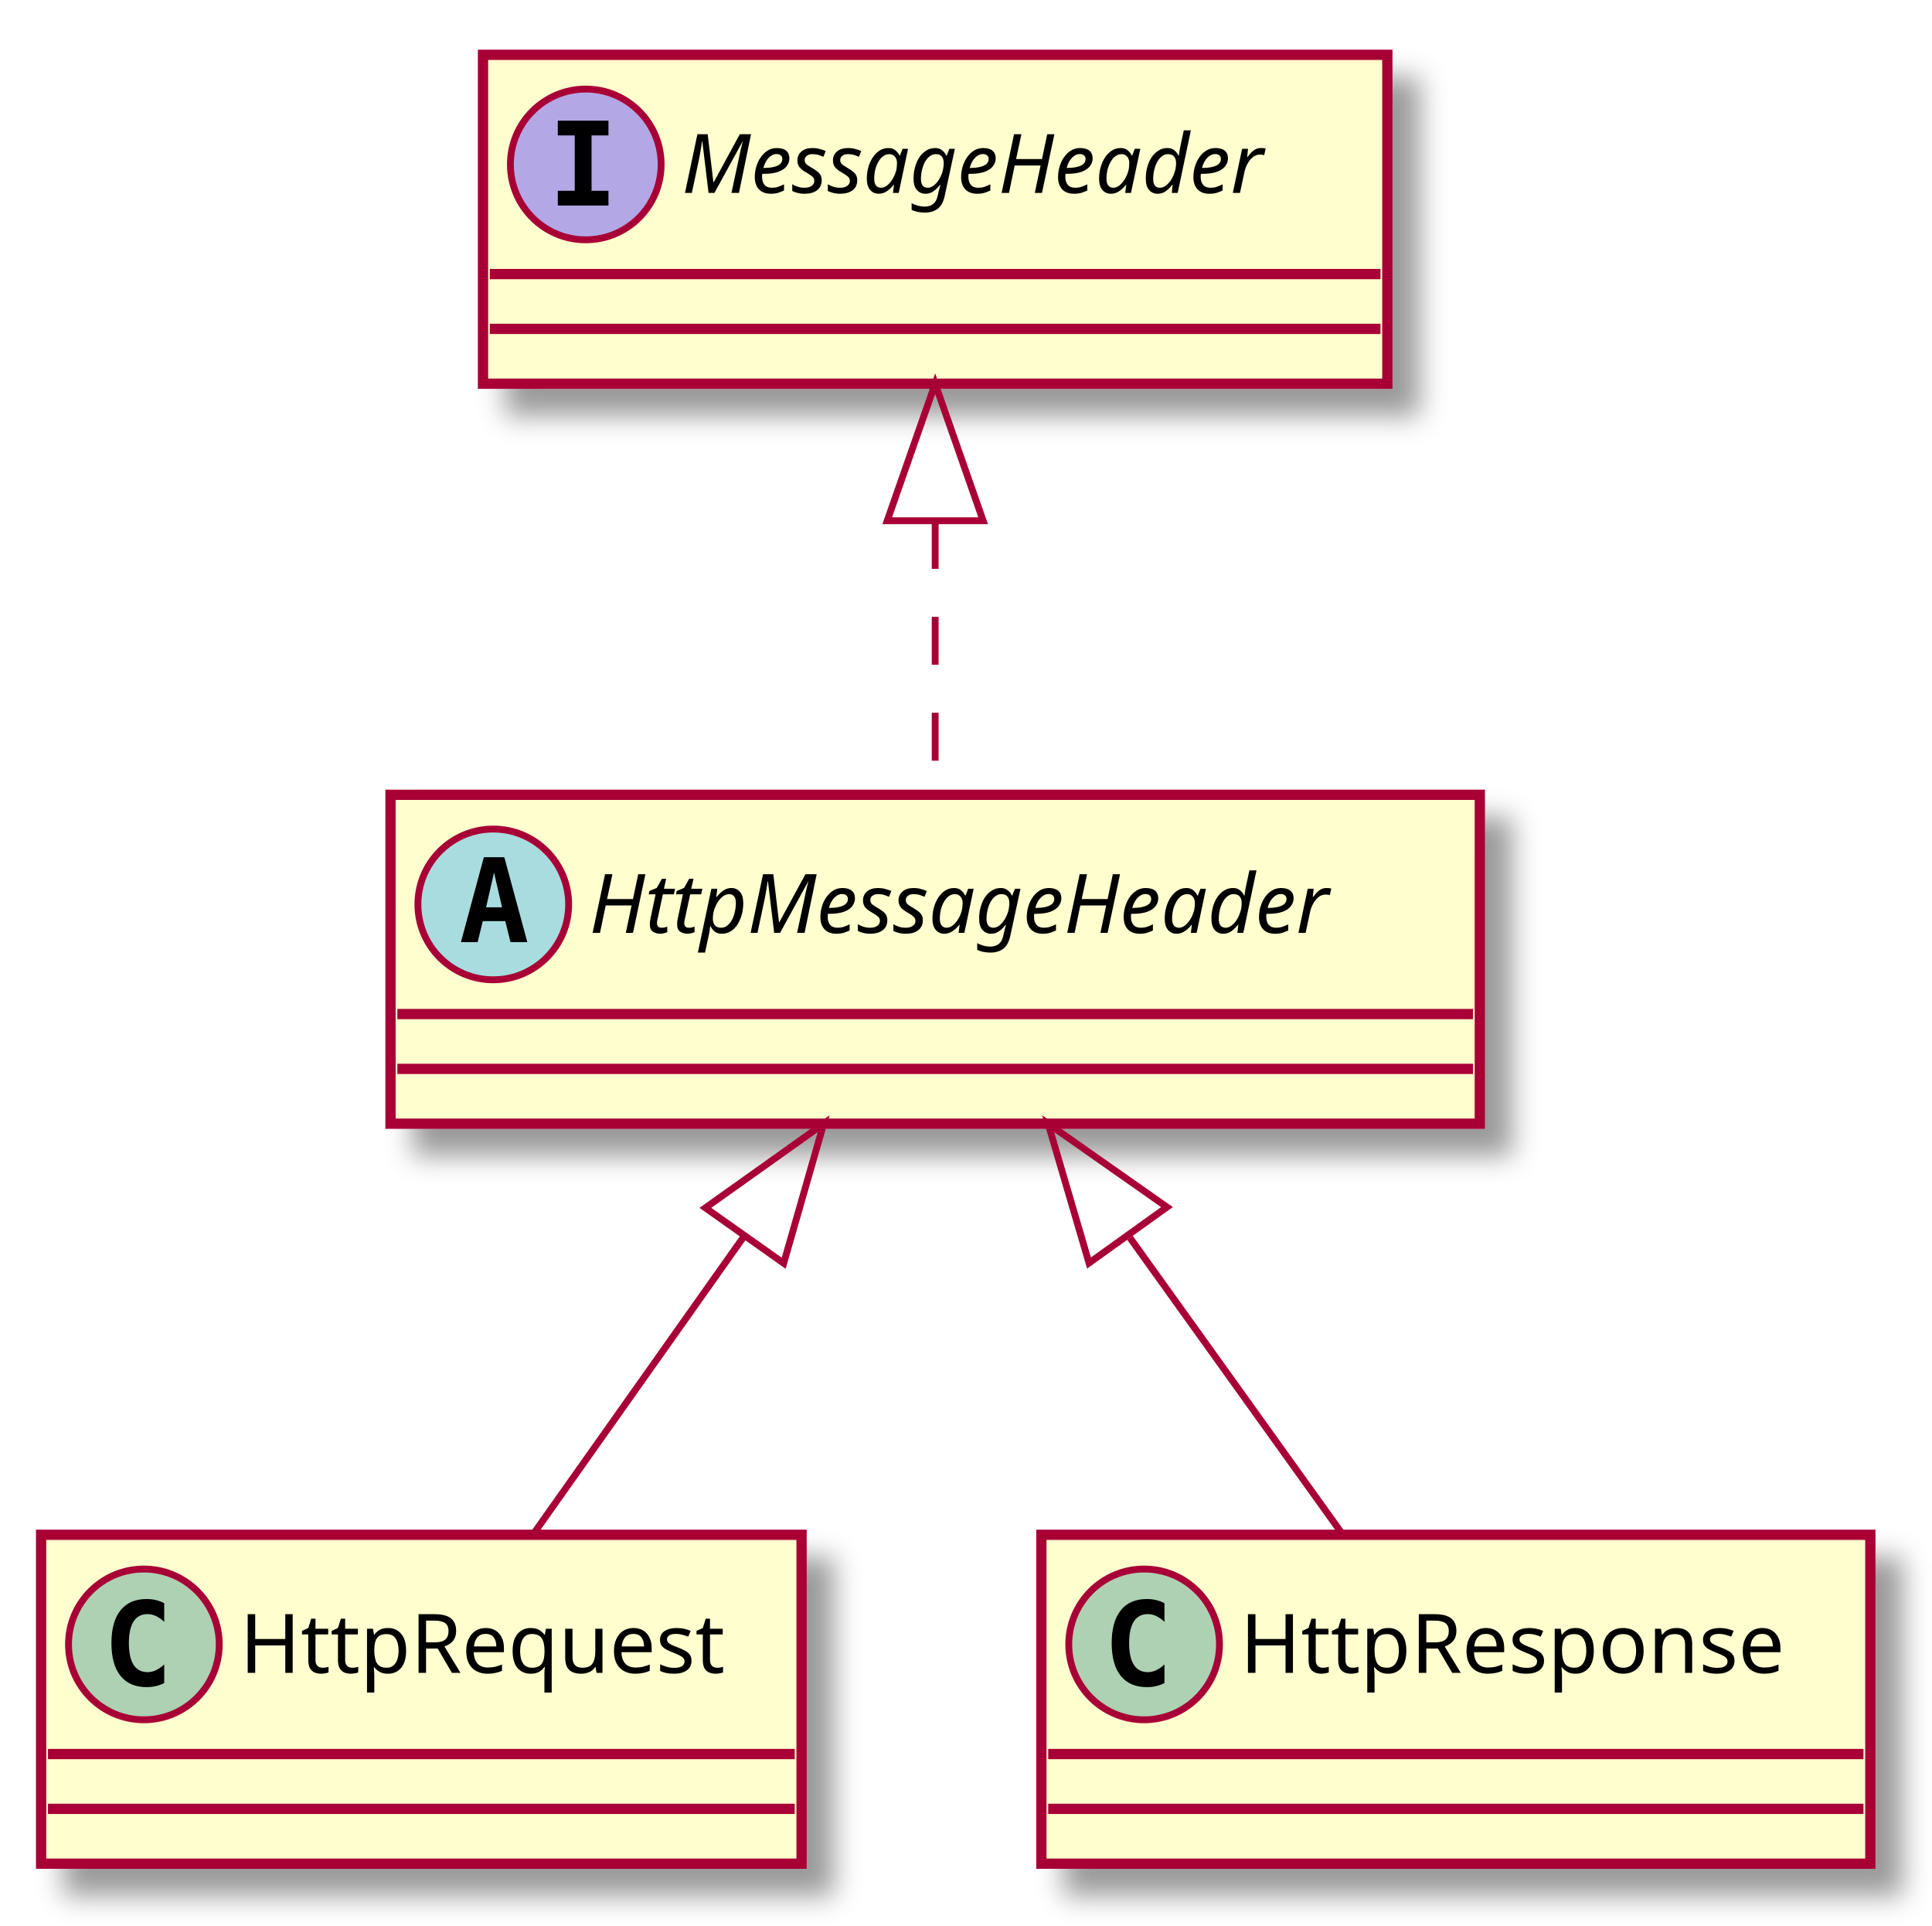
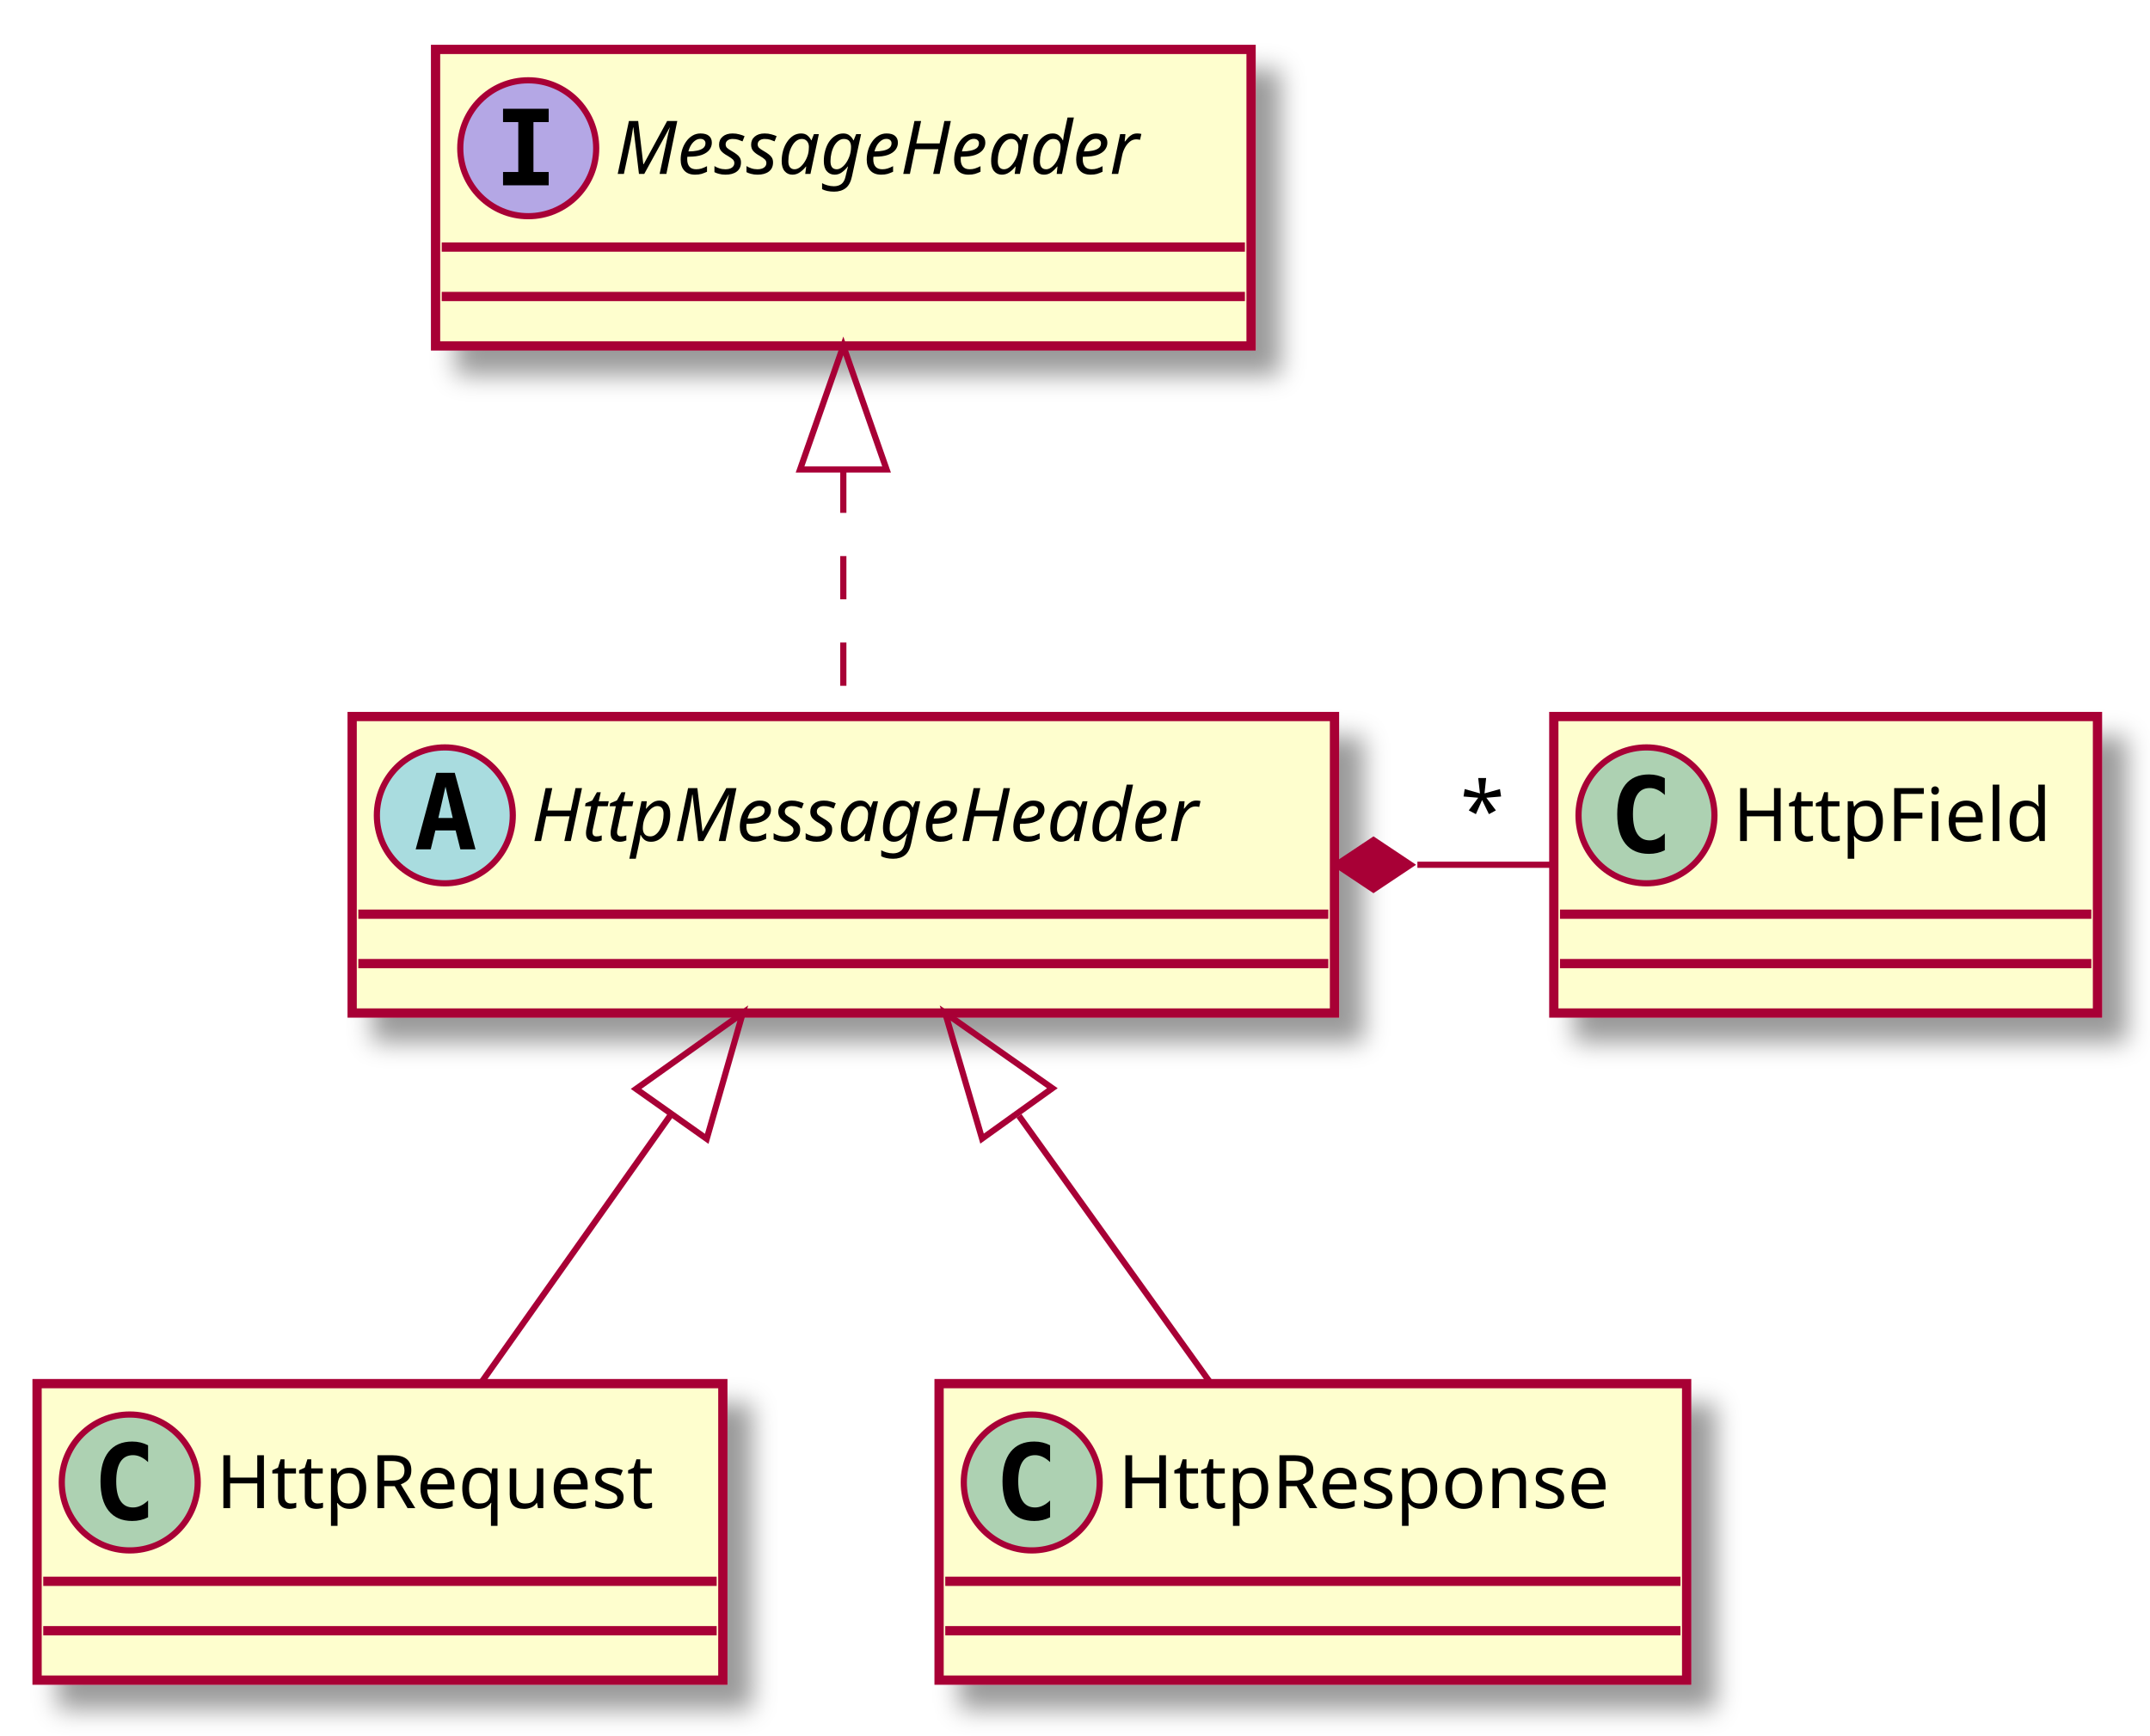
- <svg xmlns="http://www.w3.org/2000/svg" contentScriptType="application/ecmascript" contentStyleType="text/css" height="281px" preserveAspectRatio="none" style="width:282px;height:281px;" version="1.1" viewBox="0 0 282 281" width="282px" zoomAndPan="magnify">
+ <svg xmlns="http://www.w3.org/2000/svg" contentScriptType="application/ecmascript" contentStyleType="text/css" height="281px" preserveAspectRatio="none" style="width:348px;height:281px;" version="1.1" viewBox="0 0 348 281" width="348px" zoomAndPan="magnify">
  <defs>
-     <filter height="300%" id="fctgv37" width="300%" x="-1" y="-1">
+     <filter height="300%" id="fwm90wp" width="300%" x="-1" y="-1">
      <feGaussianBlur result="blurOut" stdDeviation="2.0" />
      <feColorMatrix in="blurOut" result="blurOut2" type="matrix" values="0 0 0 0 0 0 0 0 0 0 0 0 0 0 0 0 0 0 .4 0" />
      <feOffset dx="4.0" dy="4.0" in="blurOut2" result="blurOut3" />
      <feBlend in="SourceGraphic" in2="blurOut3" mode="normal" />
    </filter>
  </defs>
  <g>
-     <rect fill="#FEFECE" filter="url(#fctgv37)" height="48" style="stroke: #A80036; stroke-width: 1.5;" width="159" x="57" y="116" />
+     <rect fill="#FEFECE" filter="url(#fwm90wp)" height="48" style="stroke: #A80036; stroke-width: 1.5;" width="159" x="57" y="116" />
    <ellipse cx="72" cy="132" fill="#A9DCDF" rx="11" ry="11" style="stroke: #A80036; stroke-width: 1.0;" />
    <path d="M72.109,127.344 L70.953,132.422 L73.281,132.422 L72.109,127.344 Z M70.625,125.109 L73.609,125.109 L76.969,137.5 L74.516,137.5 L73.75,134.438 L70.469,134.438 L69.719,137.5 L67.281,137.5 L70.625,125.109 Z " />
    <text fill="#000000" font-family="sans-serif" font-size="12" font-style="italic" lengthAdjust="spacingAndGlyphs" textLength="127" x="86" y="136.154">HttpMessageHeader</text>
    <line style="stroke: #A80036; stroke-width: 1.5;" x1="58" x2="215" y1="148" y2="148" />
    <line style="stroke: #A80036; stroke-width: 1.5;" x1="58" x2="215" y1="156" y2="156" />
-     <rect fill="#FEFECE" filter="url(#fctgv37)" height="48" style="stroke: #A80036; stroke-width: 1.5;" width="132" x="70.5" y="8" />
+     <rect fill="#FEFECE" filter="url(#fwm90wp)" height="48" style="stroke: #A80036; stroke-width: 1.5;" width="132" x="70.5" y="8" />
    <ellipse cx="85.5" cy="24" fill="#B4A7E5" rx="11" ry="11" style="stroke: #A80036; stroke-width: 1.0;" />
    <path d="M81.422,19.766 L81.422,17.609 L88.812,17.609 L88.812,19.766 L86.344,19.766 L86.344,27.844 L88.812,27.844 L88.812,30 L81.422,30 L81.422,27.844 L83.891,27.844 L83.891,19.766 L81.422,19.766 Z " />
    <text fill="#000000" font-family="sans-serif" font-size="12" font-style="italic" lengthAdjust="spacingAndGlyphs" textLength="100" x="99.5" y="28.154">MessageHeader</text>
    <line style="stroke: #A80036; stroke-width: 1.5;" x1="71.5" x2="201.5" y1="40" y2="40" />
    <line style="stroke: #A80036; stroke-width: 1.5;" x1="71.5" x2="201.5" y1="48" y2="48" />
-     <rect fill="#FEFECE" filter="url(#fctgv37)" height="48" style="stroke: #A80036; stroke-width: 1.5;" width="111" x="6" y="224" />
+     <rect fill="#FEFECE" filter="url(#fwm90wp)" height="48" style="stroke: #A80036; stroke-width: 1.5;" width="111" x="6" y="224" />
    <ellipse cx="21" cy="240" fill="#ADD1B2" rx="11" ry="11" style="stroke: #A80036; stroke-width: 1.0;" />
    <path d="M23.969,245.641 Q23.391,245.938 22.75,246.086 Q22.109,246.234 21.406,246.234 Q18.906,246.234 17.586,244.586 Q16.266,242.938 16.266,239.812 Q16.266,236.688 17.586,235.031 Q18.906,233.375 21.406,233.375 Q22.109,233.375 22.758,233.531 Q23.406,233.688 23.969,233.984 L23.969,236.703 Q23.344,236.125 22.75,235.852 Q22.156,235.578 21.531,235.578 Q20.188,235.578 19.5,236.648 Q18.812,237.719 18.812,239.812 Q18.812,241.906 19.5,242.977 Q20.188,244.047 21.531,244.047 Q22.156,244.047 22.75,243.773 Q23.344,243.5 23.969,242.922 L23.969,245.641 Z " />
    <text fill="#000000" font-family="sans-serif" font-size="12" lengthAdjust="spacingAndGlyphs" textLength="79" x="35" y="244.154">HttpRequest</text>
    <line style="stroke: #A80036; stroke-width: 1.5;" x1="7" x2="116" y1="256" y2="256" />
    <line style="stroke: #A80036; stroke-width: 1.5;" x1="7" x2="116" y1="264" y2="264" />
-     <rect fill="#FEFECE" filter="url(#fctgv37)" height="48" style="stroke: #A80036; stroke-width: 1.5;" width="121" x="152" y="224" />
+     <rect fill="#FEFECE" filter="url(#fwm90wp)" height="48" style="stroke: #A80036; stroke-width: 1.5;" width="121" x="152" y="224" />
    <ellipse cx="167" cy="240" fill="#ADD1B2" rx="11" ry="11" style="stroke: #A80036; stroke-width: 1.0;" />
    <path d="M169.969,245.641 Q169.391,245.938 168.75,246.086 Q168.109,246.234 167.406,246.234 Q164.906,246.234 163.586,244.586 Q162.266,242.938 162.266,239.812 Q162.266,236.688 163.586,235.031 Q164.906,233.375 167.406,233.375 Q168.109,233.375 168.758,233.531 Q169.406,233.688 169.969,233.984 L169.969,236.703 Q169.344,236.125 168.75,235.852 Q168.156,235.578 167.531,235.578 Q166.188,235.578 165.5,236.648 Q164.812,237.719 164.812,239.812 Q164.812,241.906 165.5,242.977 Q166.188,244.047 167.531,244.047 Q168.156,244.047 168.75,243.773 Q169.344,243.5 169.969,242.922 L169.969,245.641 Z " />
    <text fill="#000000" font-family="sans-serif" font-size="12" lengthAdjust="spacingAndGlyphs" textLength="89" x="181" y="244.154">HttpResponse</text>
    <line style="stroke: #A80036; stroke-width: 1.5;" x1="153" x2="272" y1="256" y2="256" />
    <line style="stroke: #A80036; stroke-width: 1.5;" x1="153" x2="272" y1="264" y2="264" />
+     <rect fill="#FEFECE" filter="url(#fwm90wp)" height="48" style="stroke: #A80036; stroke-width: 1.5;" width="88" x="251.5" y="116" />
+     <ellipse cx="266.5" cy="132" fill="#ADD1B2" rx="11" ry="11" style="stroke: #A80036; stroke-width: 1.0;" />
+     <path d="M269.469,137.641 Q268.891,137.938 268.25,138.086 Q267.609,138.234 266.906,138.234 Q264.406,138.234 263.086,136.586 Q261.766,134.938 261.766,131.812 Q261.766,128.688 263.086,127.031 Q264.406,125.375 266.906,125.375 Q267.609,125.375 268.258,125.531 Q268.906,125.688 269.469,125.984 L269.469,128.703 Q268.844,128.125 268.25,127.852 Q267.656,127.578 267.031,127.578 Q265.688,127.578 265,128.648 Q264.312,129.719 264.312,131.812 Q264.312,133.906 265,134.977 Q265.688,136.047 267.031,136.047 Q267.656,136.047 268.25,135.773 Q268.844,135.5 269.469,134.922 L269.469,137.641 Z " />
+     <text fill="#000000" font-family="sans-serif" font-size="12" lengthAdjust="spacingAndGlyphs" textLength="56" x="280.5" y="136.154">HttpField</text>
+     <line style="stroke: #A80036; stroke-width: 1.5;" x1="252.5" x2="338.5" y1="148" y2="148" />
+     <line style="stroke: #A80036; stroke-width: 1.5;" x1="252.5" x2="338.5" y1="156" y2="156" />
    <path d="M164.932,180.656 C175.324,195.15 186.737,211.068 195.779,223.678 " fill="none" style="stroke: #A80036; stroke-width: 1.0;" />
    <polygon fill="none" points="158.956,184.333,152.991,164,170.334,176.175,158.956,184.333" style="stroke: #A80036; stroke-width: 1.0;" />
    <path d="M108.442,180.656 C98.186,195.15 86.924,211.068 78.001,223.678 " fill="none" style="stroke: #A80036; stroke-width: 1.0;" />
    <polygon fill="none" points="102.96,176.284,120.226,164,114.389,184.37,102.96,176.284" style="stroke: #A80036; stroke-width: 1.0;" />
+     <path d="M229.419,140 C236.701,140 243.983,140 251.265,140 " fill="none" style="stroke: #A80036; stroke-width: 1.0;" />
+     <polygon fill="#A80036" points="216.311,140,222.311,144,228.311,140,222.311,136,216.311,140" style="stroke: #A80036; stroke-width: 1.0;" />
+     <text fill="#000000" font-family="sans-serif" font-size="13" lengthAdjust="spacingAndGlyphs" textLength="7" x="236.359" y="135.836">*</text>
    <path d="M136.5,76.024 C136.5,89.579 136.5,104.038 136.5,115.678 " fill="none" style="stroke: #A80036; stroke-width: 1.0; stroke-dasharray: 7.0,7.0;" />
    <polygon fill="none" points="129.5,76,136.5,56,143.5,76,129.5,76" style="stroke: #A80036; stroke-width: 1.0;" />
  </g>
</svg>
